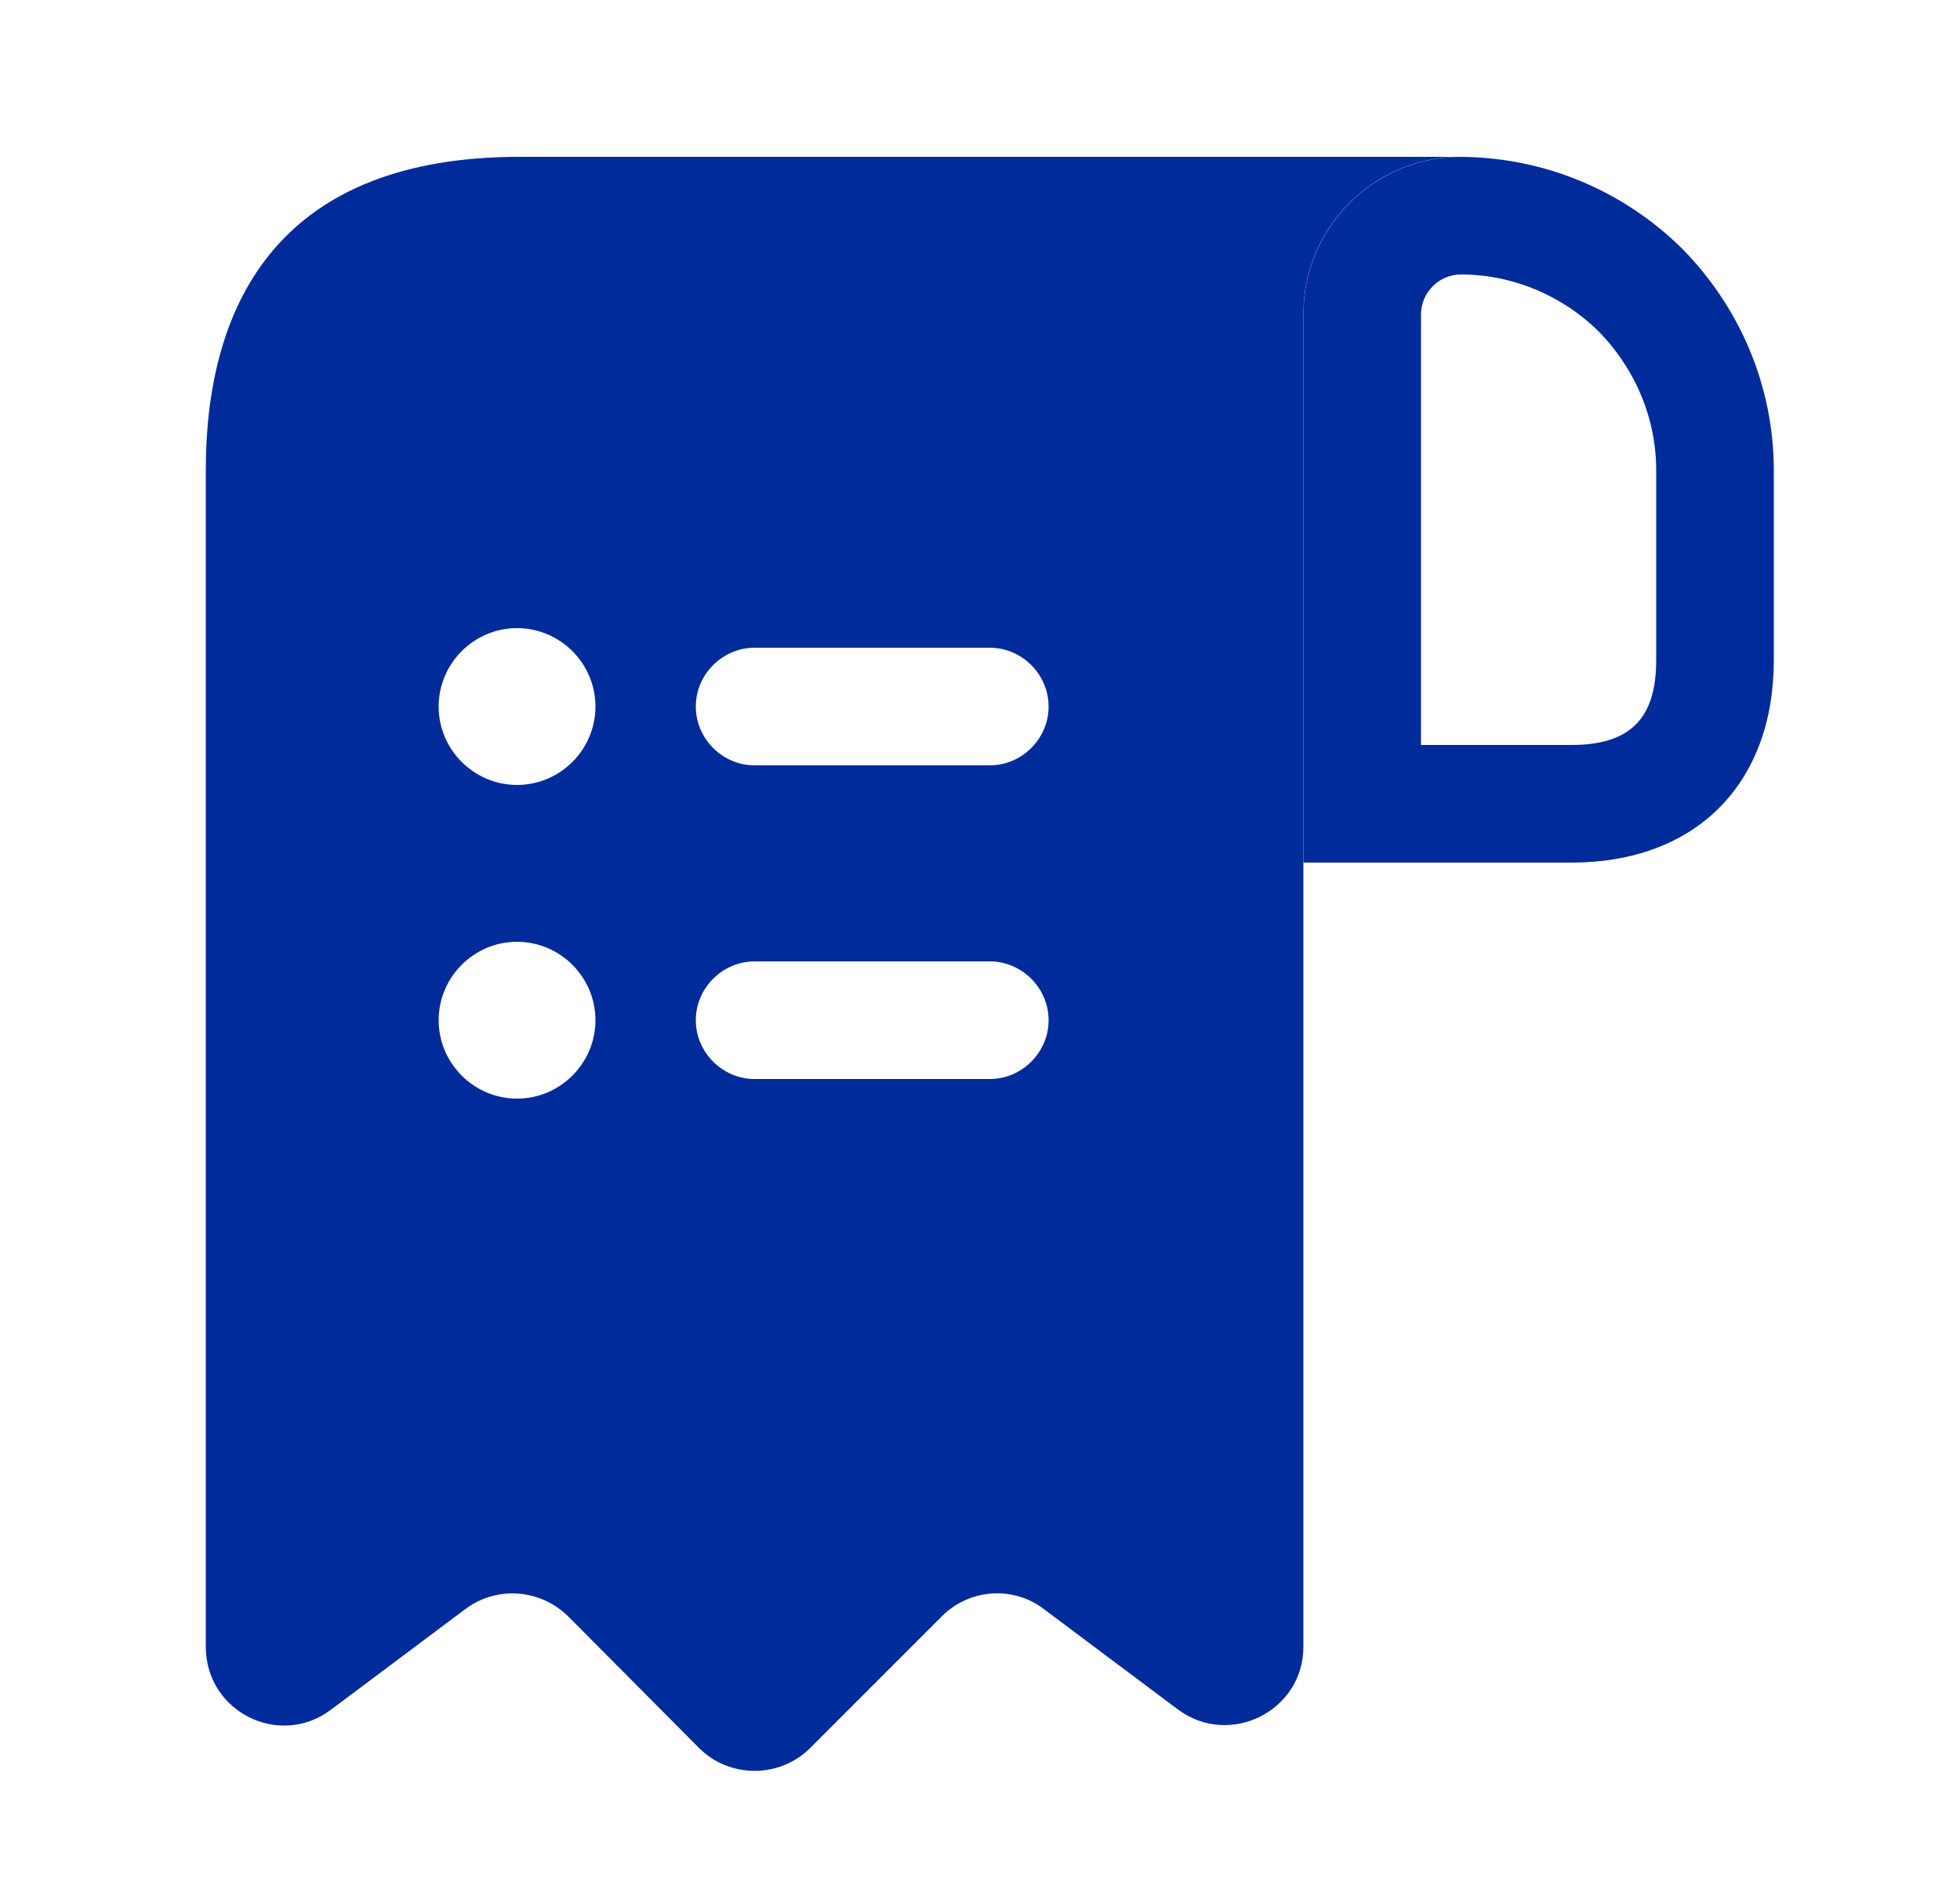
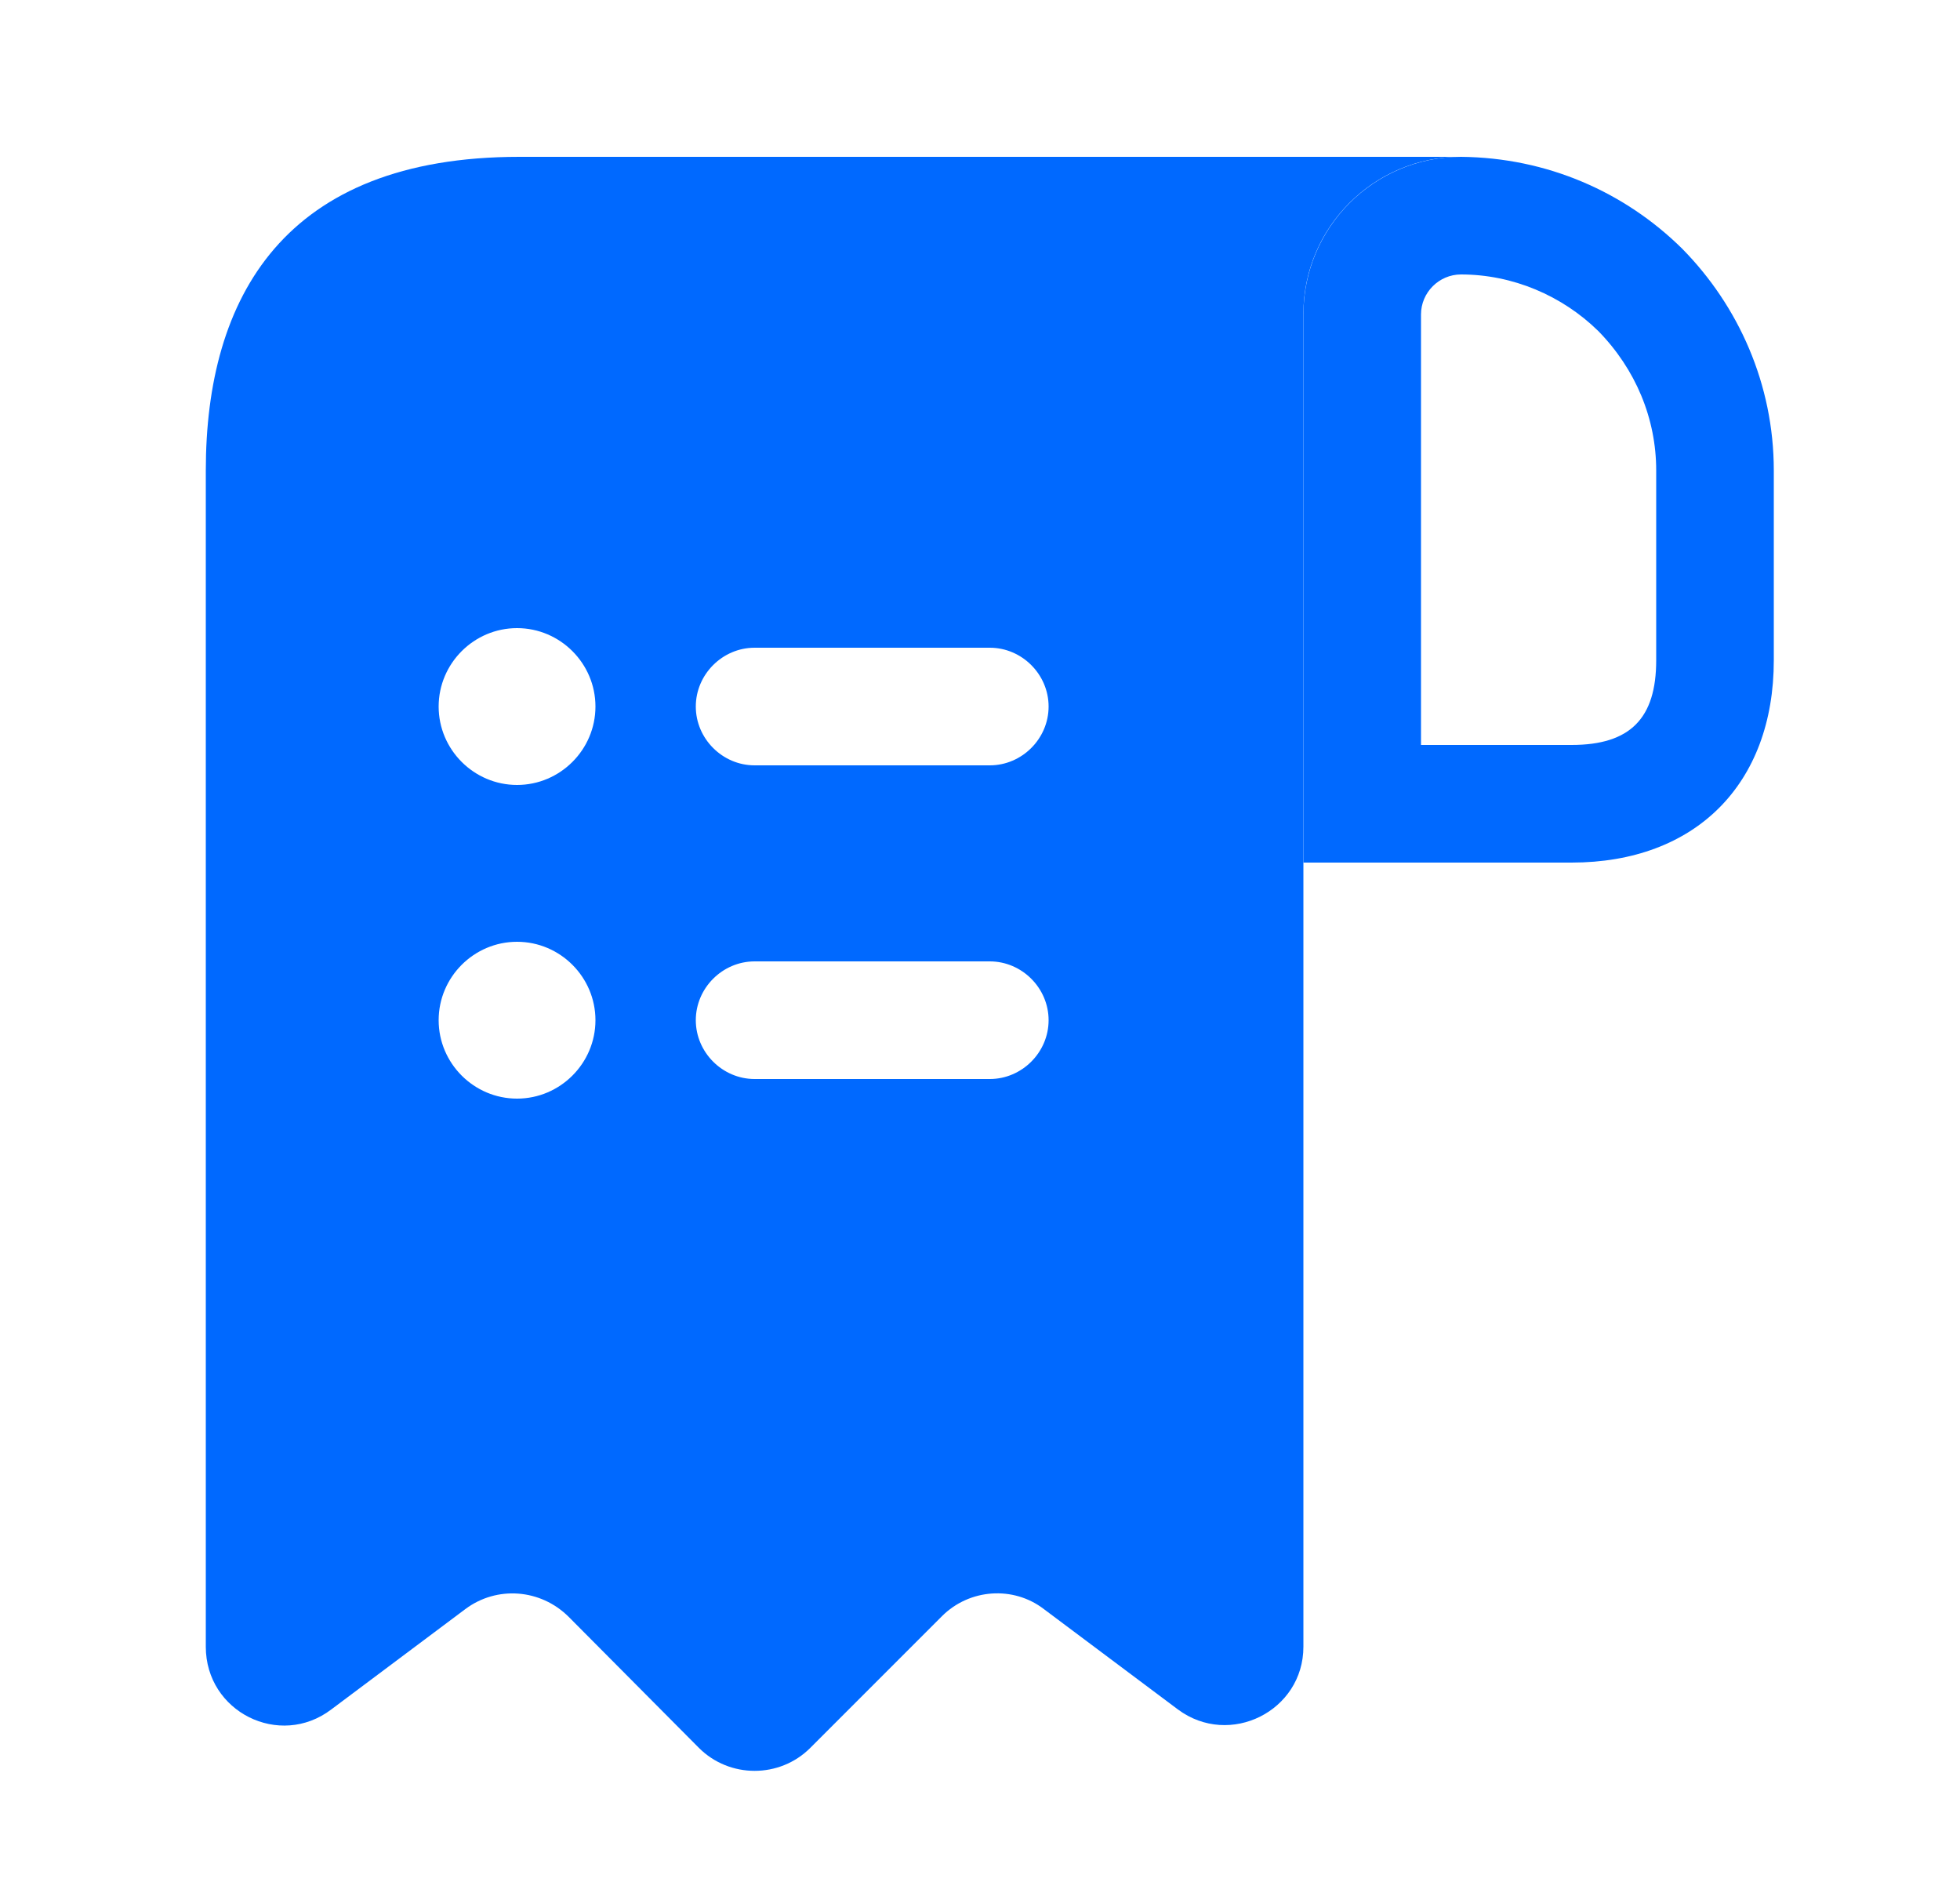
<svg xmlns="http://www.w3.org/2000/svg" width="25" height="24" viewBox="0 0 25 24" fill="none">
-   <path d="M7.625 2H6.625C3.625 2 2.625 3.79 2.625 6V7V21C2.625 21.83 3.565 22.3 4.225 21.8L5.935 20.52C6.335 20.22 6.895 20.26 7.255 20.62L8.915 22.29C9.305 22.68 9.945 22.68 10.335 22.29L12.015 20.61C12.365 20.26 12.925 20.22 13.315 20.52L15.025 21.8C15.685 22.29 16.625 21.82 16.625 21V4C16.625 2.9 17.525 2 18.625 2H7.625ZM6.595 14.01C6.045 14.01 5.595 13.56 5.595 13.01C5.595 12.46 6.045 12.01 6.595 12.01C7.145 12.01 7.595 12.46 7.595 13.01C7.595 13.56 7.145 14.01 6.595 14.01ZM6.595 10.01C6.045 10.01 5.595 9.56 5.595 9.01C5.595 8.46 6.045 8.01 6.595 8.01C7.145 8.01 7.595 8.46 7.595 9.01C7.595 9.56 7.145 10.01 6.595 10.01ZM12.625 13.76H9.625C9.215 13.76 8.875 13.42 8.875 13.01C8.875 12.6 9.215 12.26 9.625 12.26H12.625C13.035 12.26 13.375 12.6 13.375 13.01C13.375 13.42 13.035 13.76 12.625 13.76ZM12.625 9.76H9.625C9.215 9.76 8.875 9.42 8.875 9.01C8.875 8.6 9.215 8.26 9.625 8.26H12.625C13.035 8.26 13.375 8.6 13.375 9.01C13.375 9.42 13.035 9.76 12.625 9.76Z" fill="#002b9b" />
-   <path d="M18.635 2V3.5C19.295 3.5 19.925 3.77 20.385 4.22C20.865 4.71 21.125 5.34 21.125 6V8.42C21.125 9.16 20.795 9.5 20.045 9.5H18.125V4.01C18.125 3.73 18.355 3.5 18.635 3.5V2ZM18.635 2C17.525 2 16.625 2.9 16.625 4.01V11H20.045C21.625 11 22.625 10 22.625 8.42V6C22.625 4.9 22.175 3.9 21.455 3.17C20.725 2.45 19.735 2.01 18.635 2C18.645 2 18.635 2 18.635 2Z" fill="#002b9b" />
+   <path d="M7.625 2H6.625C3.625 2 2.625 3.79 2.625 6V7V21C2.625 21.83 3.565 22.3 4.225 21.8L5.935 20.52C6.335 20.22 6.895 20.26 7.255 20.62L8.915 22.29C9.305 22.68 9.945 22.68 10.335 22.29L12.015 20.61C12.365 20.26 12.925 20.22 13.315 20.52L15.025 21.8C15.685 22.29 16.625 21.82 16.625 21V4C16.625 2.9 17.525 2 18.625 2H7.625ZM6.595 14.01C6.045 14.01 5.595 13.56 5.595 13.01C5.595 12.46 6.045 12.01 6.595 12.01C7.145 12.01 7.595 12.46 7.595 13.01C7.595 13.56 7.145 14.01 6.595 14.01ZM6.595 10.01C6.045 10.01 5.595 9.56 5.595 9.01C5.595 8.46 6.045 8.01 6.595 8.01C7.145 8.01 7.595 8.46 7.595 9.01C7.595 9.56 7.145 10.01 6.595 10.01ZM12.625 13.76H9.625C9.215 13.76 8.875 13.42 8.875 13.01C8.875 12.6 9.215 12.26 9.625 12.26H12.625C13.035 12.26 13.375 12.6 13.375 13.01C13.375 13.42 13.035 13.76 12.625 13.76ZM12.625 9.76H9.625C9.215 9.76 8.875 9.42 8.875 9.01C8.875 8.6 9.215 8.26 9.625 8.26H12.625C13.035 8.26 13.375 8.6 13.375 9.01C13.375 9.42 13.035 9.76 12.625 9.76Z" fill="#0069ff" />
+   <path d="M18.635 2V3.5C19.295 3.5 19.925 3.77 20.385 4.22C20.865 4.71 21.125 5.34 21.125 6V8.42C21.125 9.16 20.795 9.5 20.045 9.5H18.125V4.01C18.125 3.73 18.355 3.5 18.635 3.5V2ZM18.635 2C17.525 2 16.625 2.9 16.625 4.01V11H20.045C21.625 11 22.625 10 22.625 8.42V6C22.625 4.9 22.175 3.9 21.455 3.17C20.725 2.45 19.735 2.01 18.635 2C18.645 2 18.635 2 18.635 2Z" fill="#0069ff" />
</svg>
